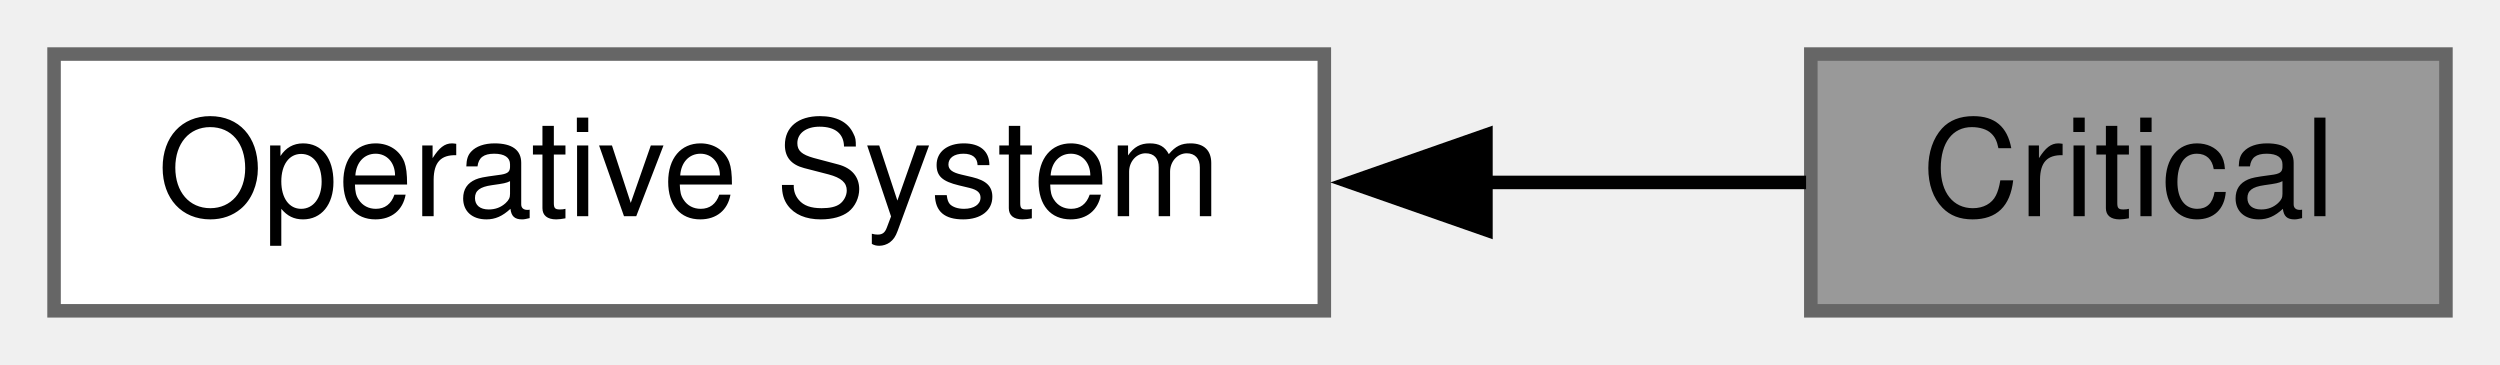
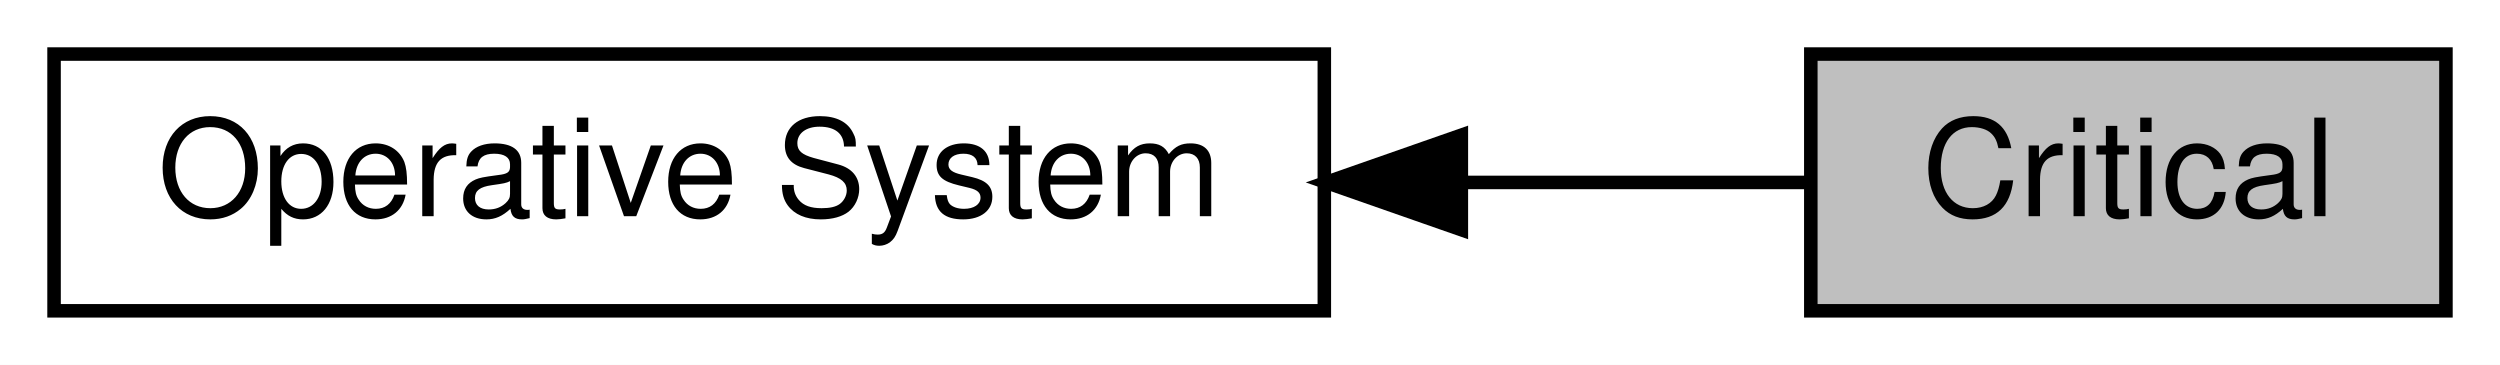
<svg xmlns="http://www.w3.org/2000/svg" xmlns:xlink="http://www.w3.org/1999/xlink" width="185pt" height="27pt" viewBox="0.00 0.00 185.00 27.00">
  <g id="graph0" class="graph" transform="scale(1 1) rotate(0) translate(4 23)">
+     <polygon fill="white" stroke="transparent" points="-4,4 -4,-23 181,-23 181,4 -4,4" />
    <g id="node1" class="node">
      <g id="a_node1">
        <a xlink:title="APIs to handle entry/exit actions in Critical sections.">
-           <polygon fill="#999999" stroke="#666666" points="177,-19 130,-19 130,0 177,0 177,-19" />
+           <polygon fill="#bfbfbf" stroke="black" points="177,-19 130,-19 130,0 177,0 177,-19" />
          <text text-anchor="middle" x="153.5" y="-7" font-family="Helvetica,sans-Serif" font-size="10.00">Critical</text>
        </a>
      </g>
    </g>
    <g id="node2" class="node">
      <g id="a_node2">
        <a xlink:href="group__qos.html" target="_top" xlink:title=" ">
-           <polygon fill="white" stroke="#666666" points="94,-19 0,-19 0,0 94,0 94,-19" />
+           <polygon fill="white" stroke="black" points="94,-19 0,-19 0,0 94,0 94,-19" />
          <text text-anchor="middle" x="47" y="-7" font-family="Helvetica,sans-Serif" font-size="10.00">Operative System</text>
        </a>
      </g>
    </g>
    <g id="edge1" class="edge">
-       <path fill="none" stroke="black" d="M105.93,-9.5C114.33,-9.5 122.53,-9.5 129.65,-9.5" />
-       <polygon fill="black" stroke="black" points="105.96,-6 95.96,-9.5 105.96,-13 105.96,-6" />
+       <path fill="none" stroke="black" d="M104.32,-9.5C113.33,-9.5 122.18,-9.5 129.78,-9.5" />
+       <polygon fill="black" stroke="black" points="104.14,-6 94.14,-9.5 104.14,-13 104.14,-6" />
    </g>
  </g>
</svg>
